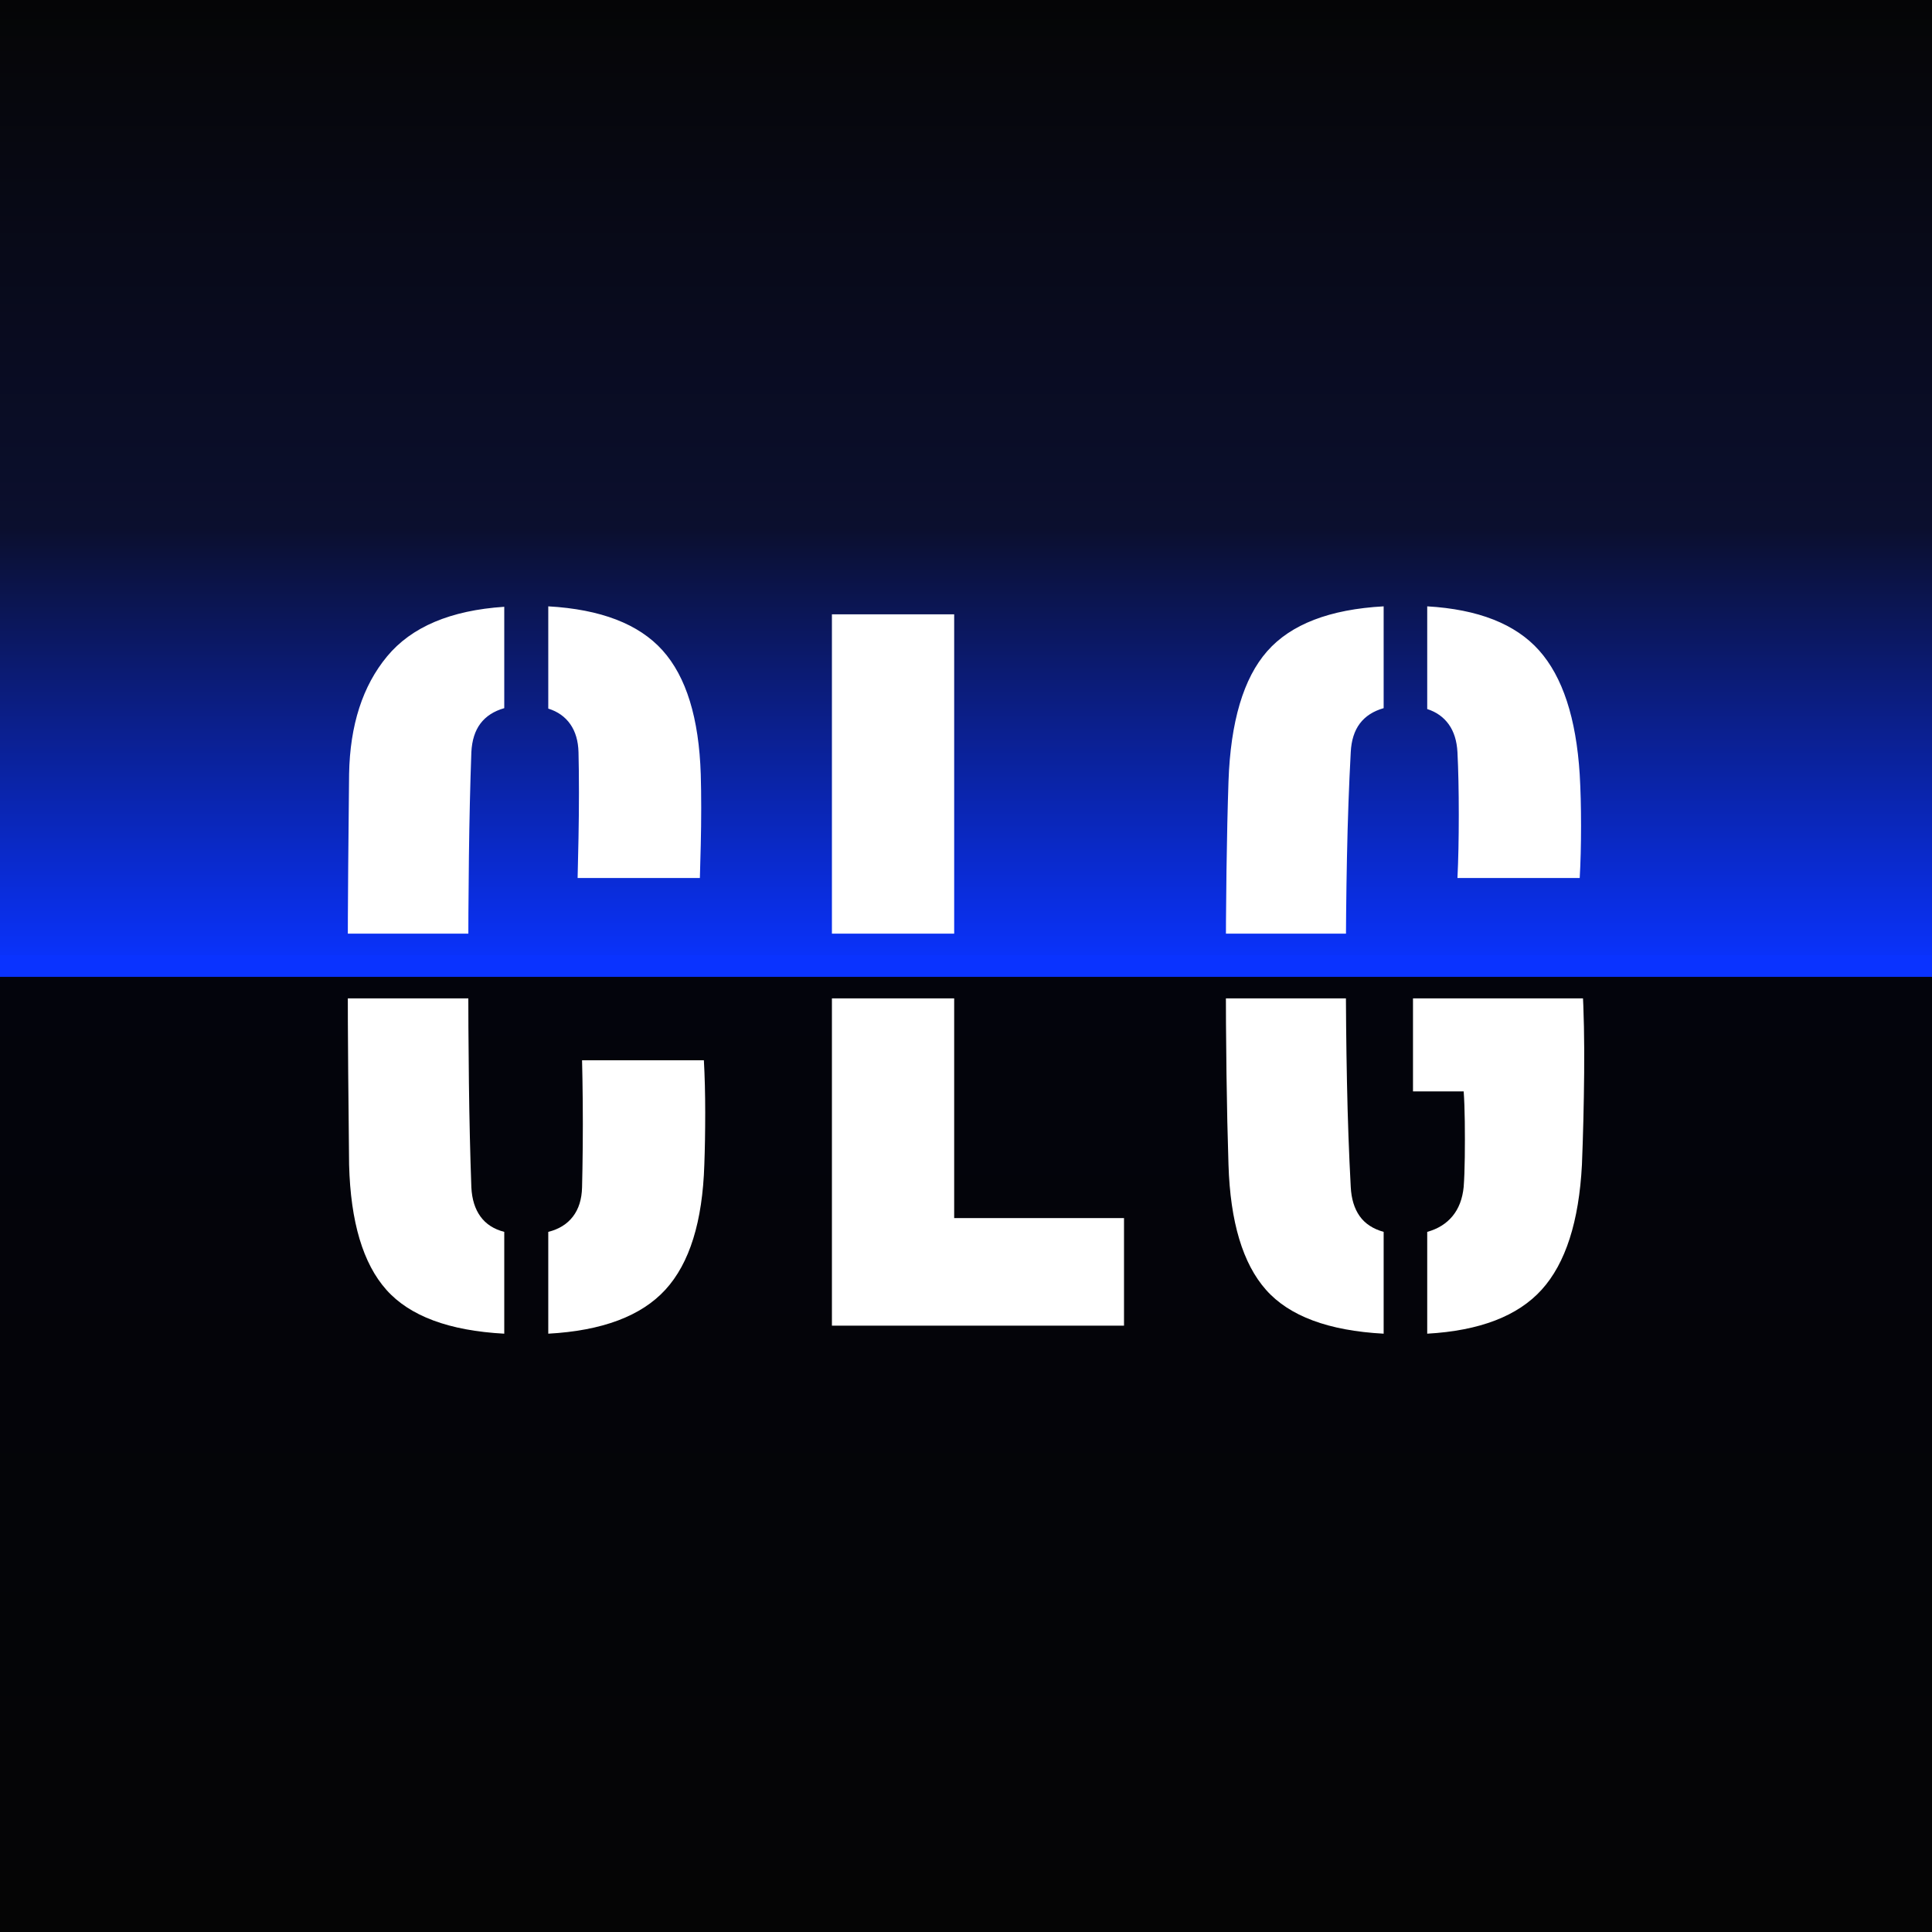
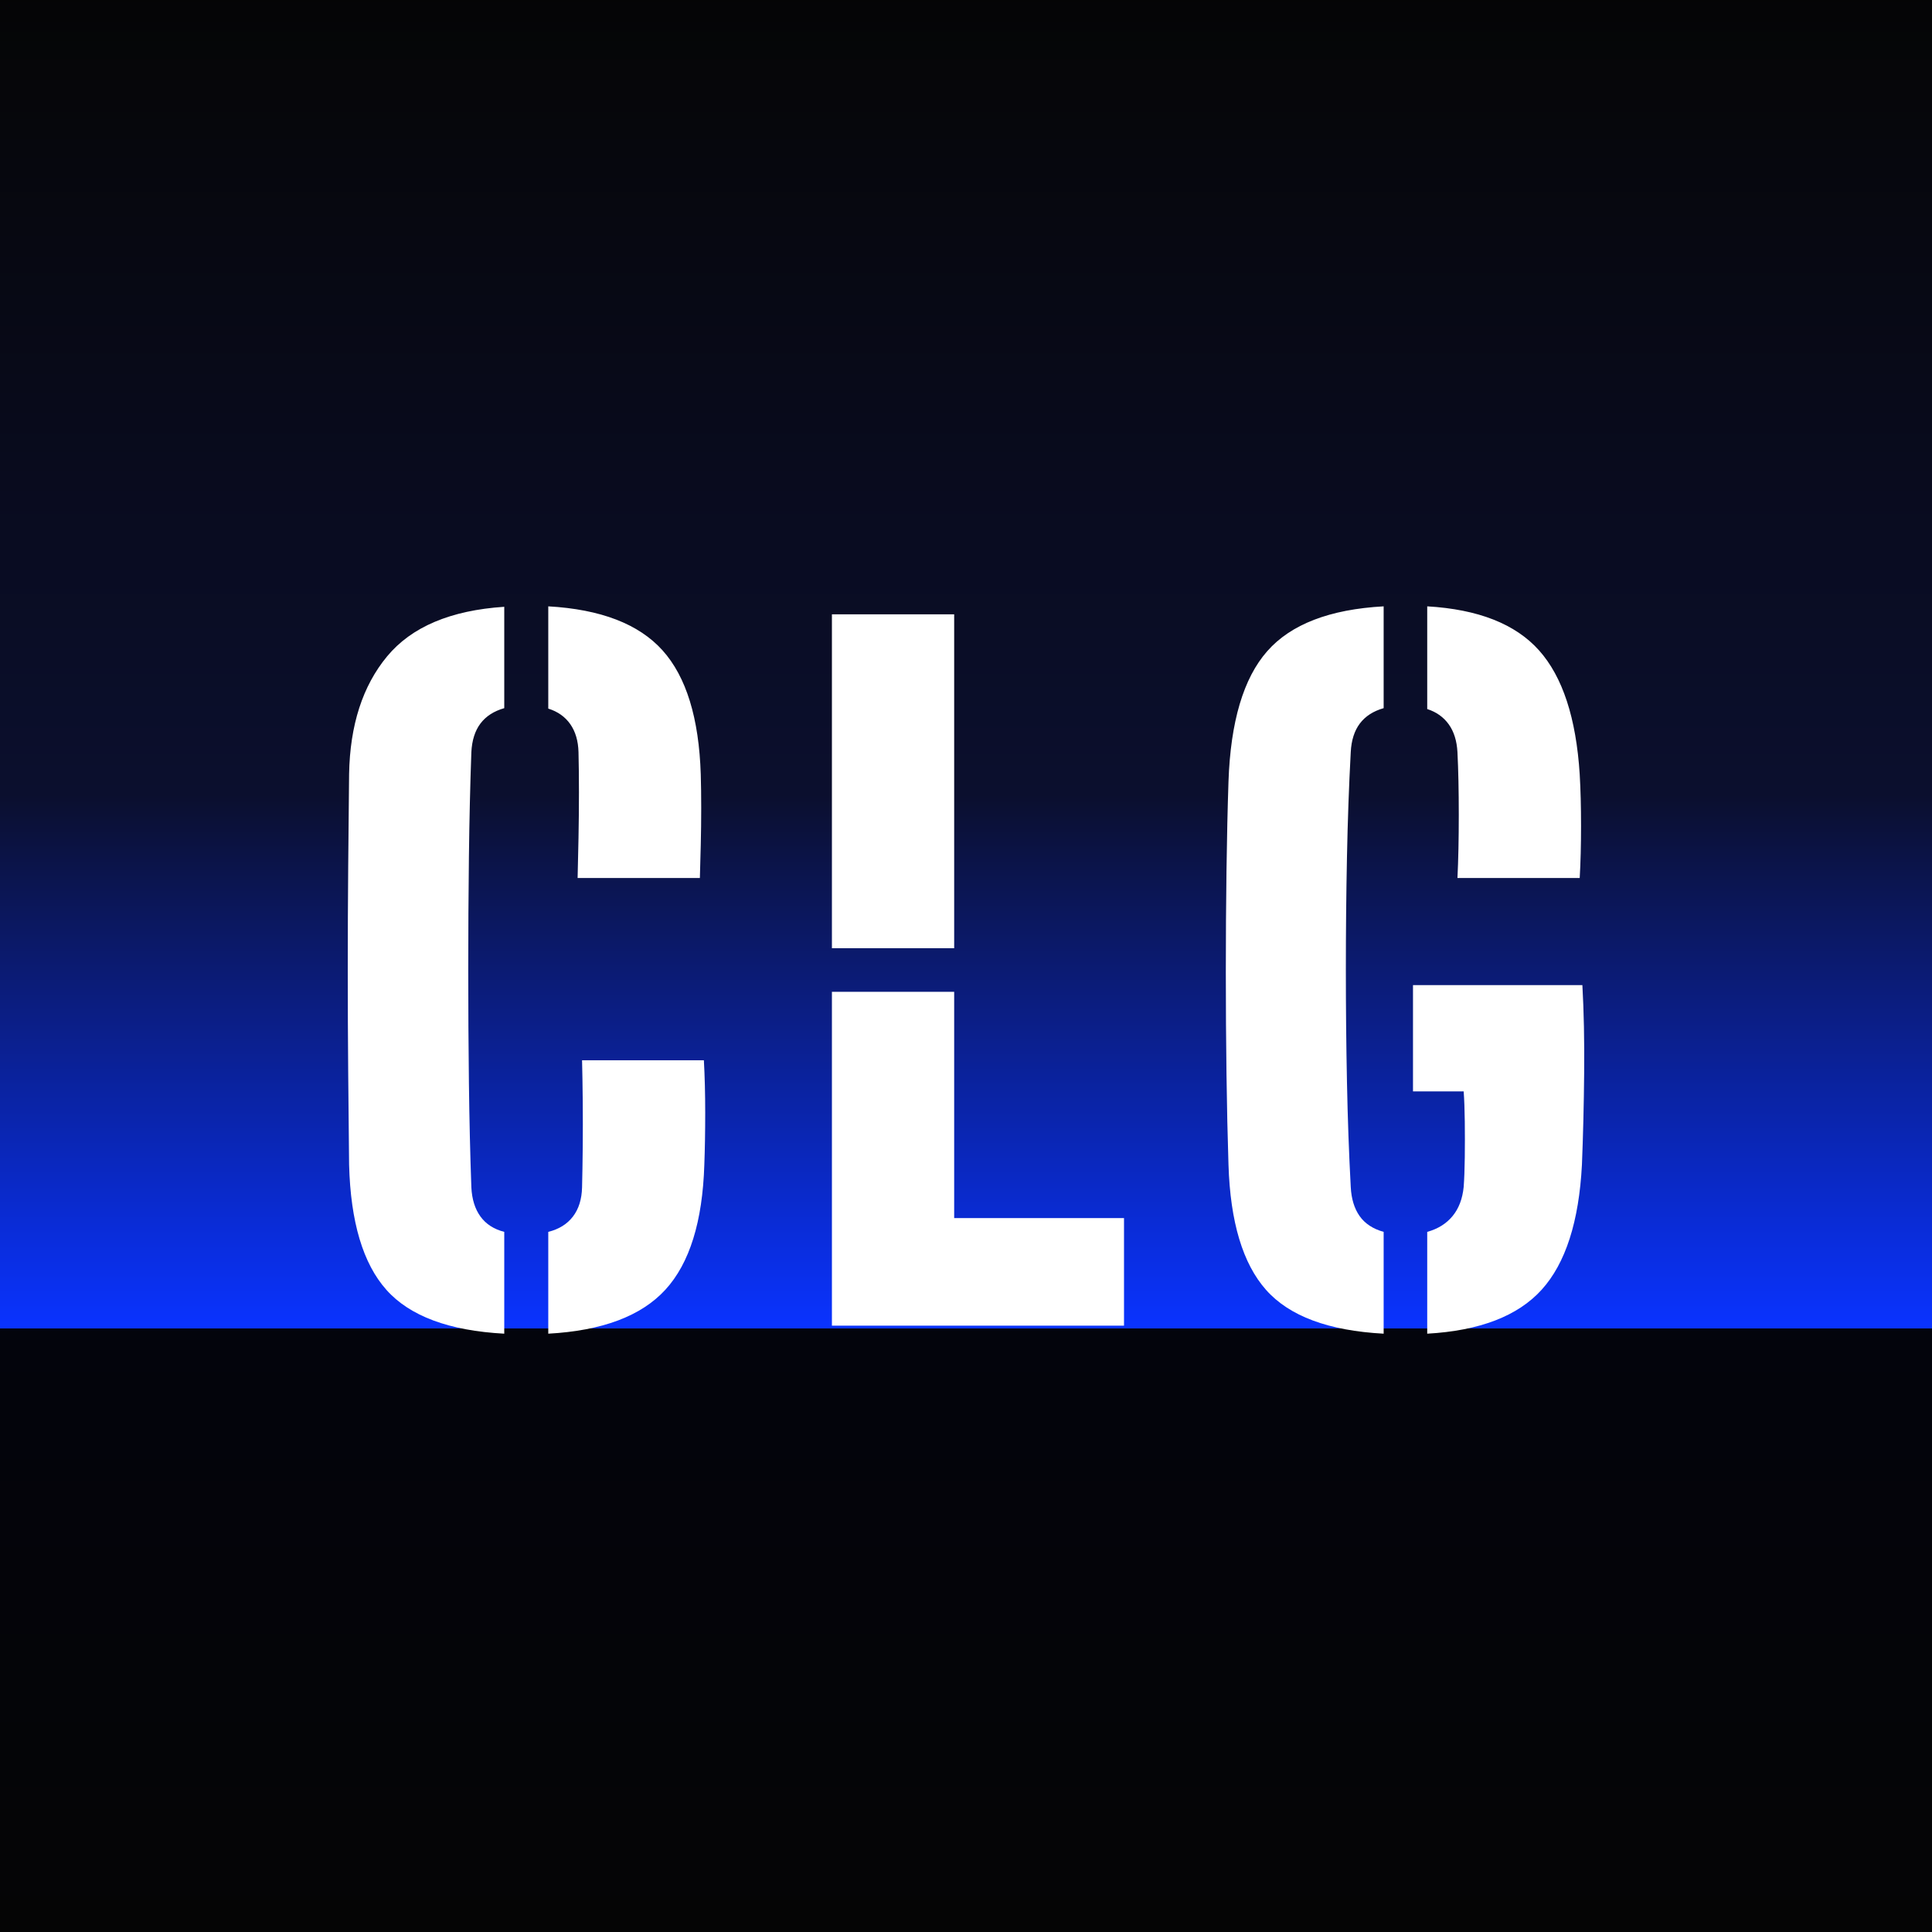
<svg xmlns="http://www.w3.org/2000/svg" viewBox="0 0 512.00 512.00" width="512" height="512">
-   <defs>
-     <mask id="coupe" maskUnits="userSpaceOnUse" x="-1000" y="-1000" width="3000" height="3000">
-       <rect x="-1000" y="-1000" width="3000" height="3000" fill="#fff" />
-       <rect x="-1000" y="-44.09" width="3000" height="7.28" fill="#000" />
-     </mask>
-   </defs>
  <defs>
    <linearGradient id="ciel" x1="0" y1="0" x2="0" y2="1">
      <stop offset="0" stop-color="#050505" />
-       <stop offset="0.275" stop-color="#0b0f2e" />
-       <stop offset="0.500" stop-color="#0a33ff" />
-       <stop offset="0.500" stop-color="#03040c" />
+       <stop offset="0.412" stop-color="#0b0f2e" />
+       <stop offset="0.686" stop-color="#0a33ff" />
+       <stop offset="0.686" stop-color="#03040c" />
      <stop offset="1" stop-color="#050505" />
    </linearGradient>
  </defs>
  <rect width="512" height="512" fill="url(#ciel)" />
-   <g transform="translate(83.56 351.32) scale(2.3564)" fill="#ffffff">
-     <path mask="url(#coupe)" d="M21.25 0.9Q11.95 0.4 8.0 -4.025Q4.05 -8.45 3.8 -18.1Q3.75 -22.7 3.7 -28.35Q3.65 -34.0 3.65 -40.025Q3.65 -46.05 3.7 -51.725Q3.75 -57.4 3.8 -62.05Q3.95 -70.3 8.075 -75.275Q12.2 -80.25 21.25 -80.85V-69.45Q19.5 -68.95 18.575 -67.725Q17.65 -66.5 17.55 -64.5Q17.35 -58.95 17.275 -52.7Q17.2 -46.45 17.2 -40.0Q17.2 -33.55 17.275 -27.325Q17.35 -21.1 17.55 -15.55Q17.65 -13.55 18.575 -12.275Q19.5 -11.0 21.25 -10.55ZM26.2 0.9V-10.55Q28.0 -11.0 28.975 -12.275Q29.95 -13.55 30.0 -15.55Q30.05 -17.5 30.075 -20.1Q30.1 -22.7 30.075 -25.3Q30.05 -27.9 30.0 -29.85H43.7Q43.85 -27.15 43.85 -23.95Q43.85 -20.75 43.75 -18.1Q43.45 -8.5 39.375 -4.05Q35.3 0.4 26.2 0.9ZM29.5 -50.35Q29.55 -52.3 29.6 -54.85Q29.65 -57.4 29.65 -59.975Q29.65 -62.55 29.6 -64.5Q29.55 -66.4 28.675 -67.65Q27.8 -68.9 26.2 -69.4V-80.9Q35.05 -80.4 39.05 -75.95Q43.05 -71.5 43.35 -62.0Q43.4 -60.3 43.4 -58.225Q43.4 -56.15 43.35 -54.075Q43.3 -52.0 43.25 -50.35ZM58.1 -42.45V-80.0H71.85V-42.45ZM58.1 0.0V-37.55H71.85V-12.1H90.95V0.0ZM120.15 0.9Q110.85 0.4 106.925 -4.025Q103.0 -8.45 102.7 -18.1Q102.55 -22.7 102.475 -28.3Q102.4 -33.9 102.4 -39.775Q102.4 -45.65 102.475 -51.175Q102.55 -56.7 102.7 -61.2Q103.05 -71.3 107.05 -75.85Q111.05 -80.4 120.15 -80.9V-69.45Q118.4 -68.95 117.475 -67.725Q116.55 -66.5 116.45 -64.5Q116.15 -58.95 116.025 -52.725Q115.9 -46.5 115.9 -40.05Q115.9 -33.6 116.025 -27.375Q116.15 -21.15 116.45 -15.6Q116.55 -13.6 117.45 -12.325Q118.35 -11.05 120.15 -10.55ZM125.05 0.9V-10.55Q126.85 -11.05 127.9 -12.325Q128.95 -13.6 129.15 -15.6Q129.25 -16.95 129.275 -18.95Q129.3 -20.95 129.275 -22.95Q129.25 -24.95 129.15 -26.35H123.45V-38.3H142.5Q142.75 -33.85 142.7 -28.45Q142.65 -23.05 142.45 -18.1Q141.95 -8.5 137.925 -4.05Q133.9 0.4 125.05 0.9ZM128.45 -50.35Q128.6 -53.35 128.6 -57.45Q128.6 -61.55 128.45 -64.5Q128.35 -66.4 127.475 -67.625Q126.6 -68.85 125.05 -69.35V-80.9Q133.65 -80.4 137.625 -75.95Q141.6 -71.5 142.2 -62.0Q142.35 -59.45 142.35 -56.2Q142.35 -52.95 142.2 -50.35Z" />
-     <rect class="horizon" fill="#0a33ff" x="-37.46" y="-41.66" width="221.28" height="2.43" />
-   </g>
+   <path transform="translate(83.56 351.32) scale(2.3564)" fill="#ffffff" d="M21.25 0.9Q11.95 0.4 8.0 -4.025Q4.05 -8.45 3.8 -18.1Q3.75 -22.7 3.7 -28.35Q3.65 -34.0 3.65 -40.025Q3.65 -46.05 3.7 -51.725Q3.75 -57.4 3.8 -62.05Q3.95 -70.3 8.075 -75.275Q12.2 -80.25 21.25 -80.85V-69.45Q19.5 -68.95 18.575 -67.725Q17.65 -66.5 17.55 -64.5Q17.35 -58.95 17.275 -52.7Q17.2 -46.45 17.2 -40.0Q17.2 -33.55 17.275 -27.325Q17.35 -21.1 17.55 -15.55Q17.65 -13.55 18.575 -12.275Q19.5 -11.0 21.25 -10.55ZM26.2 0.9V-10.55Q28.0 -11.0 28.975 -12.275Q29.95 -13.55 30.0 -15.55Q30.05 -17.5 30.075 -20.1Q30.1 -22.7 30.075 -25.3Q30.05 -27.9 30.0 -29.85H43.7Q43.85 -27.15 43.85 -23.95Q43.85 -20.75 43.75 -18.1Q43.45 -8.5 39.375 -4.05Q35.3 0.4 26.2 0.9ZM29.5 -50.35Q29.55 -52.3 29.6 -54.85Q29.65 -57.4 29.65 -59.975Q29.65 -62.55 29.6 -64.5Q29.55 -66.4 28.675 -67.65Q27.8 -68.9 26.2 -69.4V-80.9Q35.05 -80.4 39.05 -75.95Q43.05 -71.5 43.35 -62.0Q43.4 -60.3 43.4 -58.225Q43.4 -56.15 43.35 -54.075Q43.3 -52.0 43.25 -50.35ZM58.1 -42.45V-80.0H71.85V-42.45ZM58.1 0.0V-37.55H71.85V-12.1H90.95V0.0ZM120.15 0.9Q110.85 0.4 106.925 -4.025Q103.0 -8.45 102.7 -18.1Q102.55 -22.7 102.475 -28.3Q102.4 -33.9 102.4 -39.775Q102.4 -45.65 102.475 -51.175Q102.55 -56.7 102.7 -61.2Q103.05 -71.3 107.05 -75.85Q111.05 -80.4 120.15 -80.9V-69.45Q118.4 -68.95 117.475 -67.725Q116.55 -66.5 116.45 -64.5Q116.15 -58.95 116.025 -52.725Q115.9 -46.5 115.9 -40.05Q115.9 -33.6 116.025 -27.375Q116.15 -21.15 116.45 -15.6Q116.55 -13.6 117.45 -12.325Q118.35 -11.05 120.15 -10.55ZM125.05 0.9V-10.55Q126.85 -11.05 127.9 -12.325Q128.95 -13.6 129.15 -15.6Q129.25 -16.95 129.275 -18.95Q129.3 -20.95 129.275 -22.95Q129.25 -24.95 129.15 -26.35H123.45V-38.3H142.5Q142.75 -33.85 142.7 -28.45Q142.65 -23.05 142.45 -18.1Q141.95 -8.5 137.925 -4.05Q133.9 0.4 125.05 0.9ZM128.45 -50.35Q128.6 -53.35 128.6 -57.45Q128.6 -61.55 128.45 -64.5Q128.35 -66.4 127.475 -67.625Q126.6 -68.85 125.05 -69.35V-80.9Q133.65 -80.4 137.625 -75.95Q141.6 -71.5 142.2 -62.0Q142.35 -59.45 142.35 -56.2Q142.35 -52.95 142.2 -50.35Z" />
</svg>
